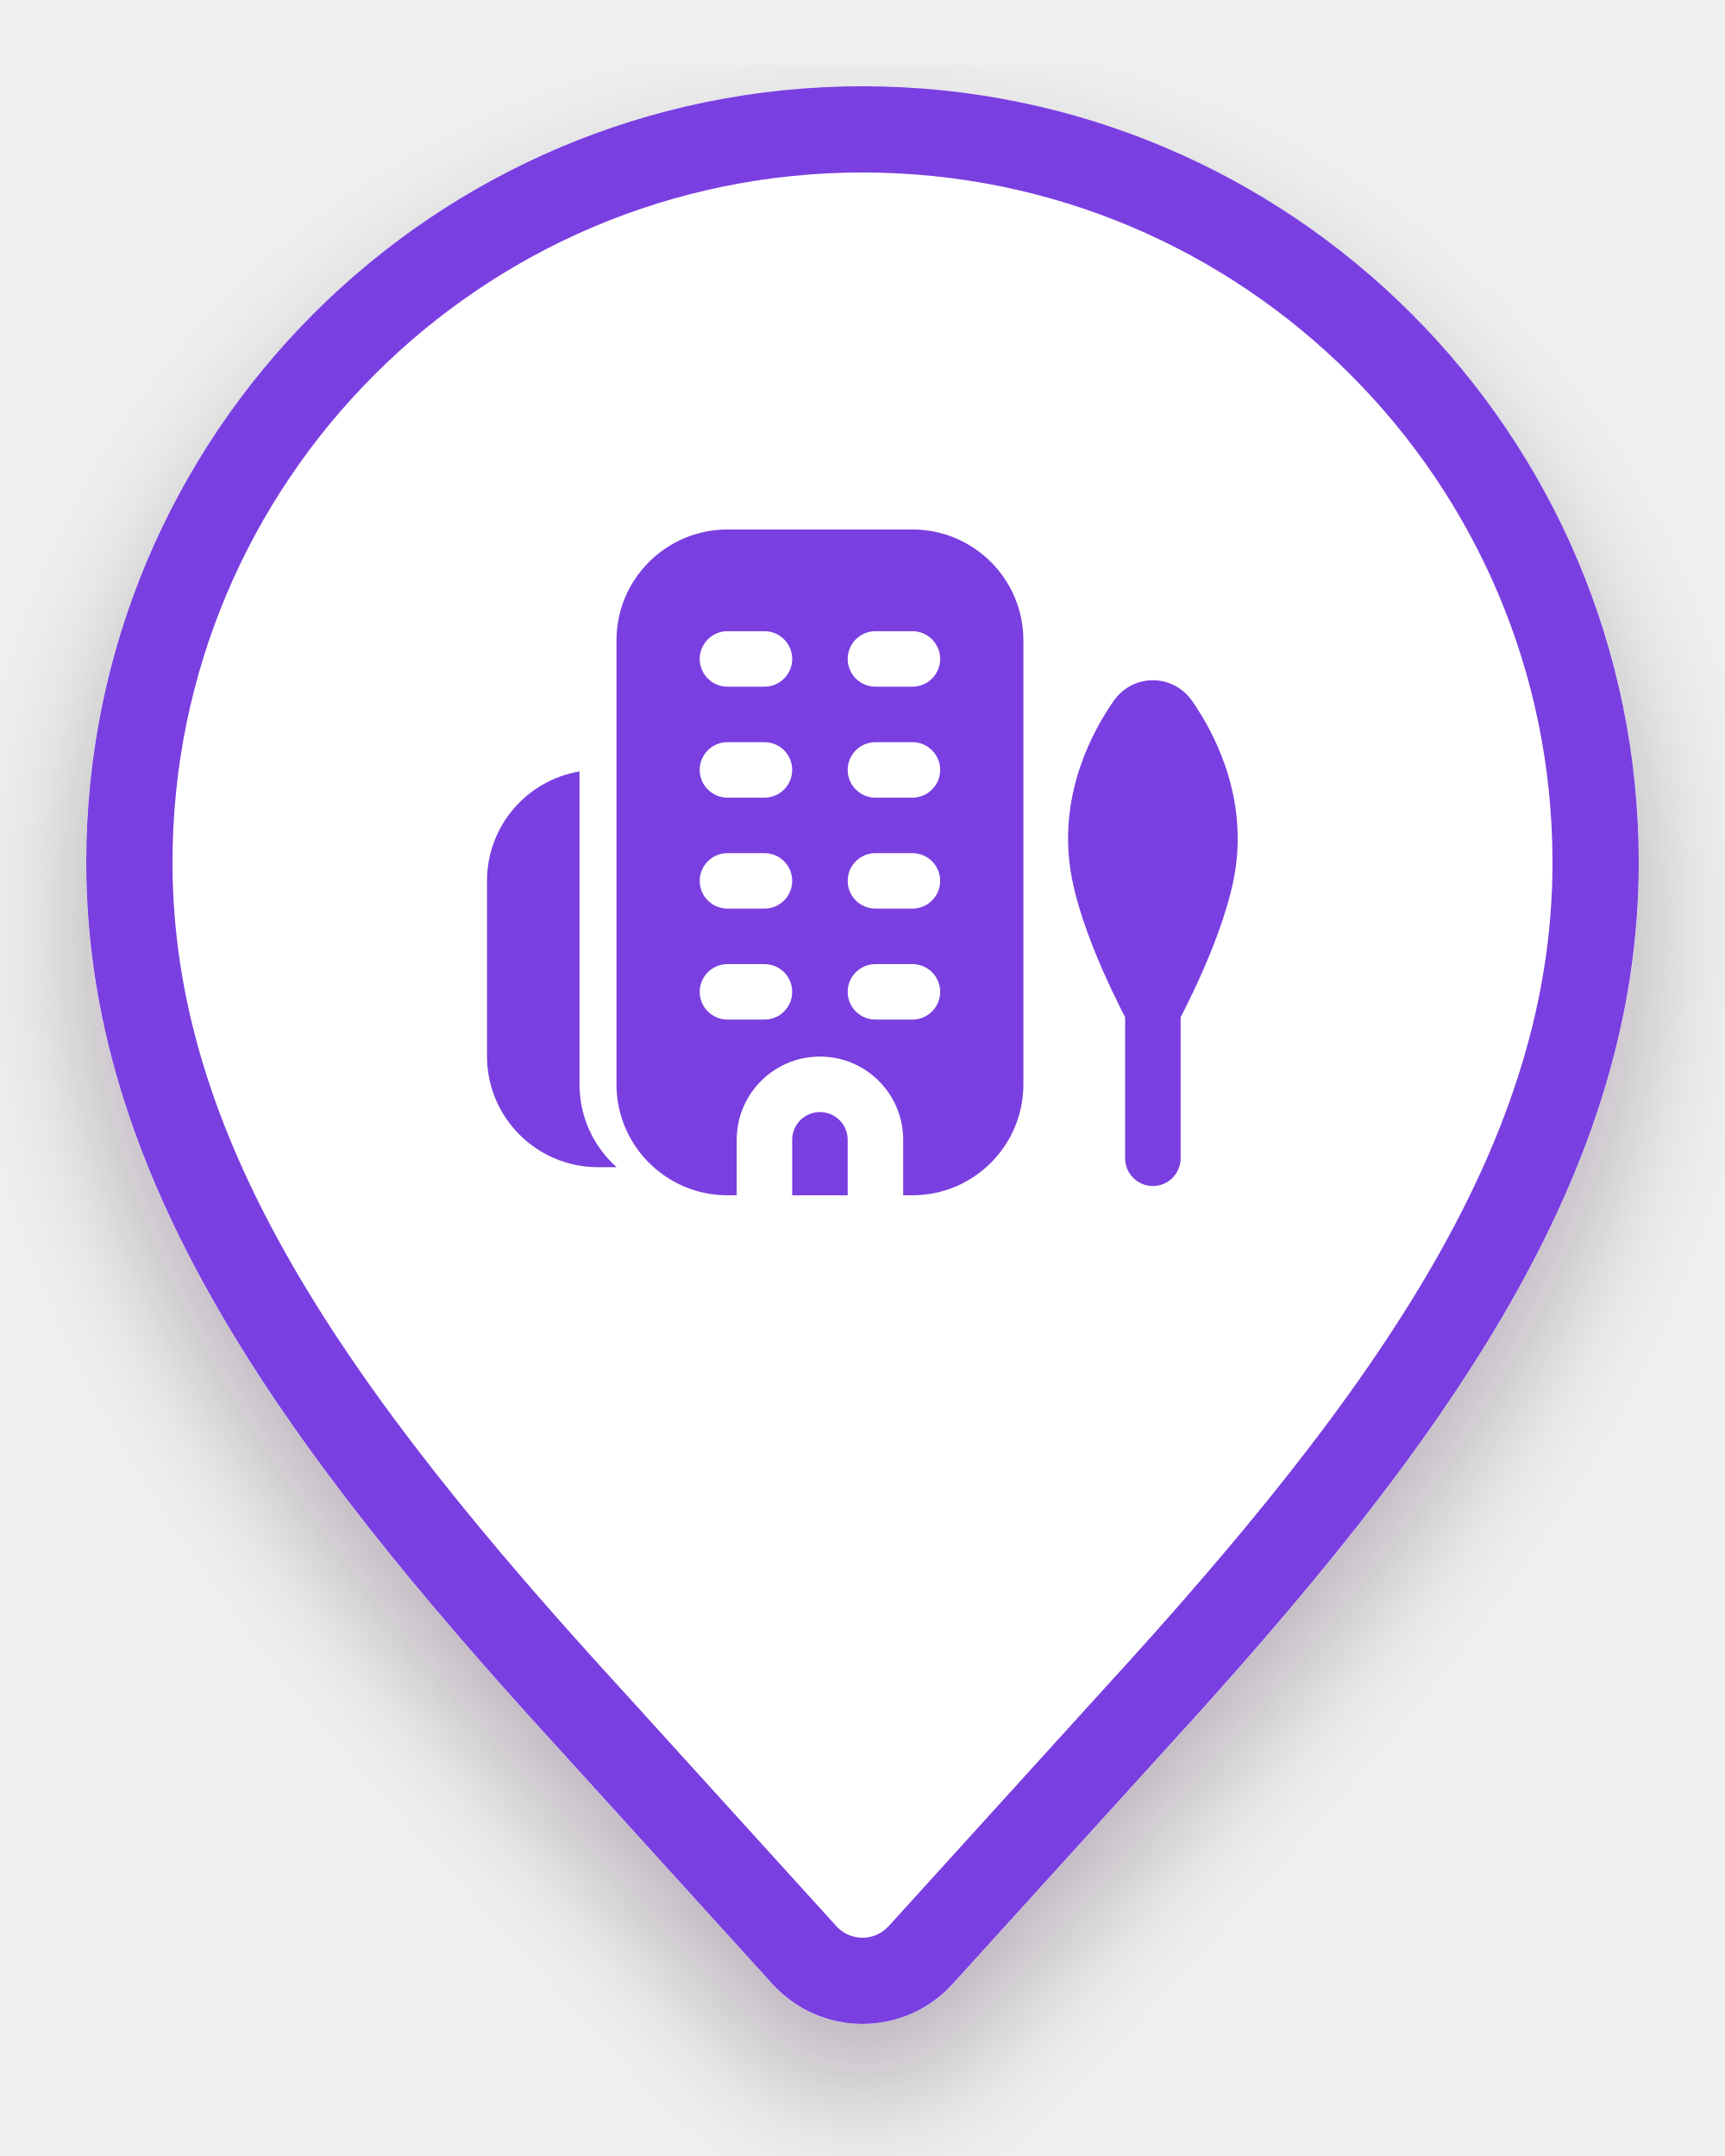
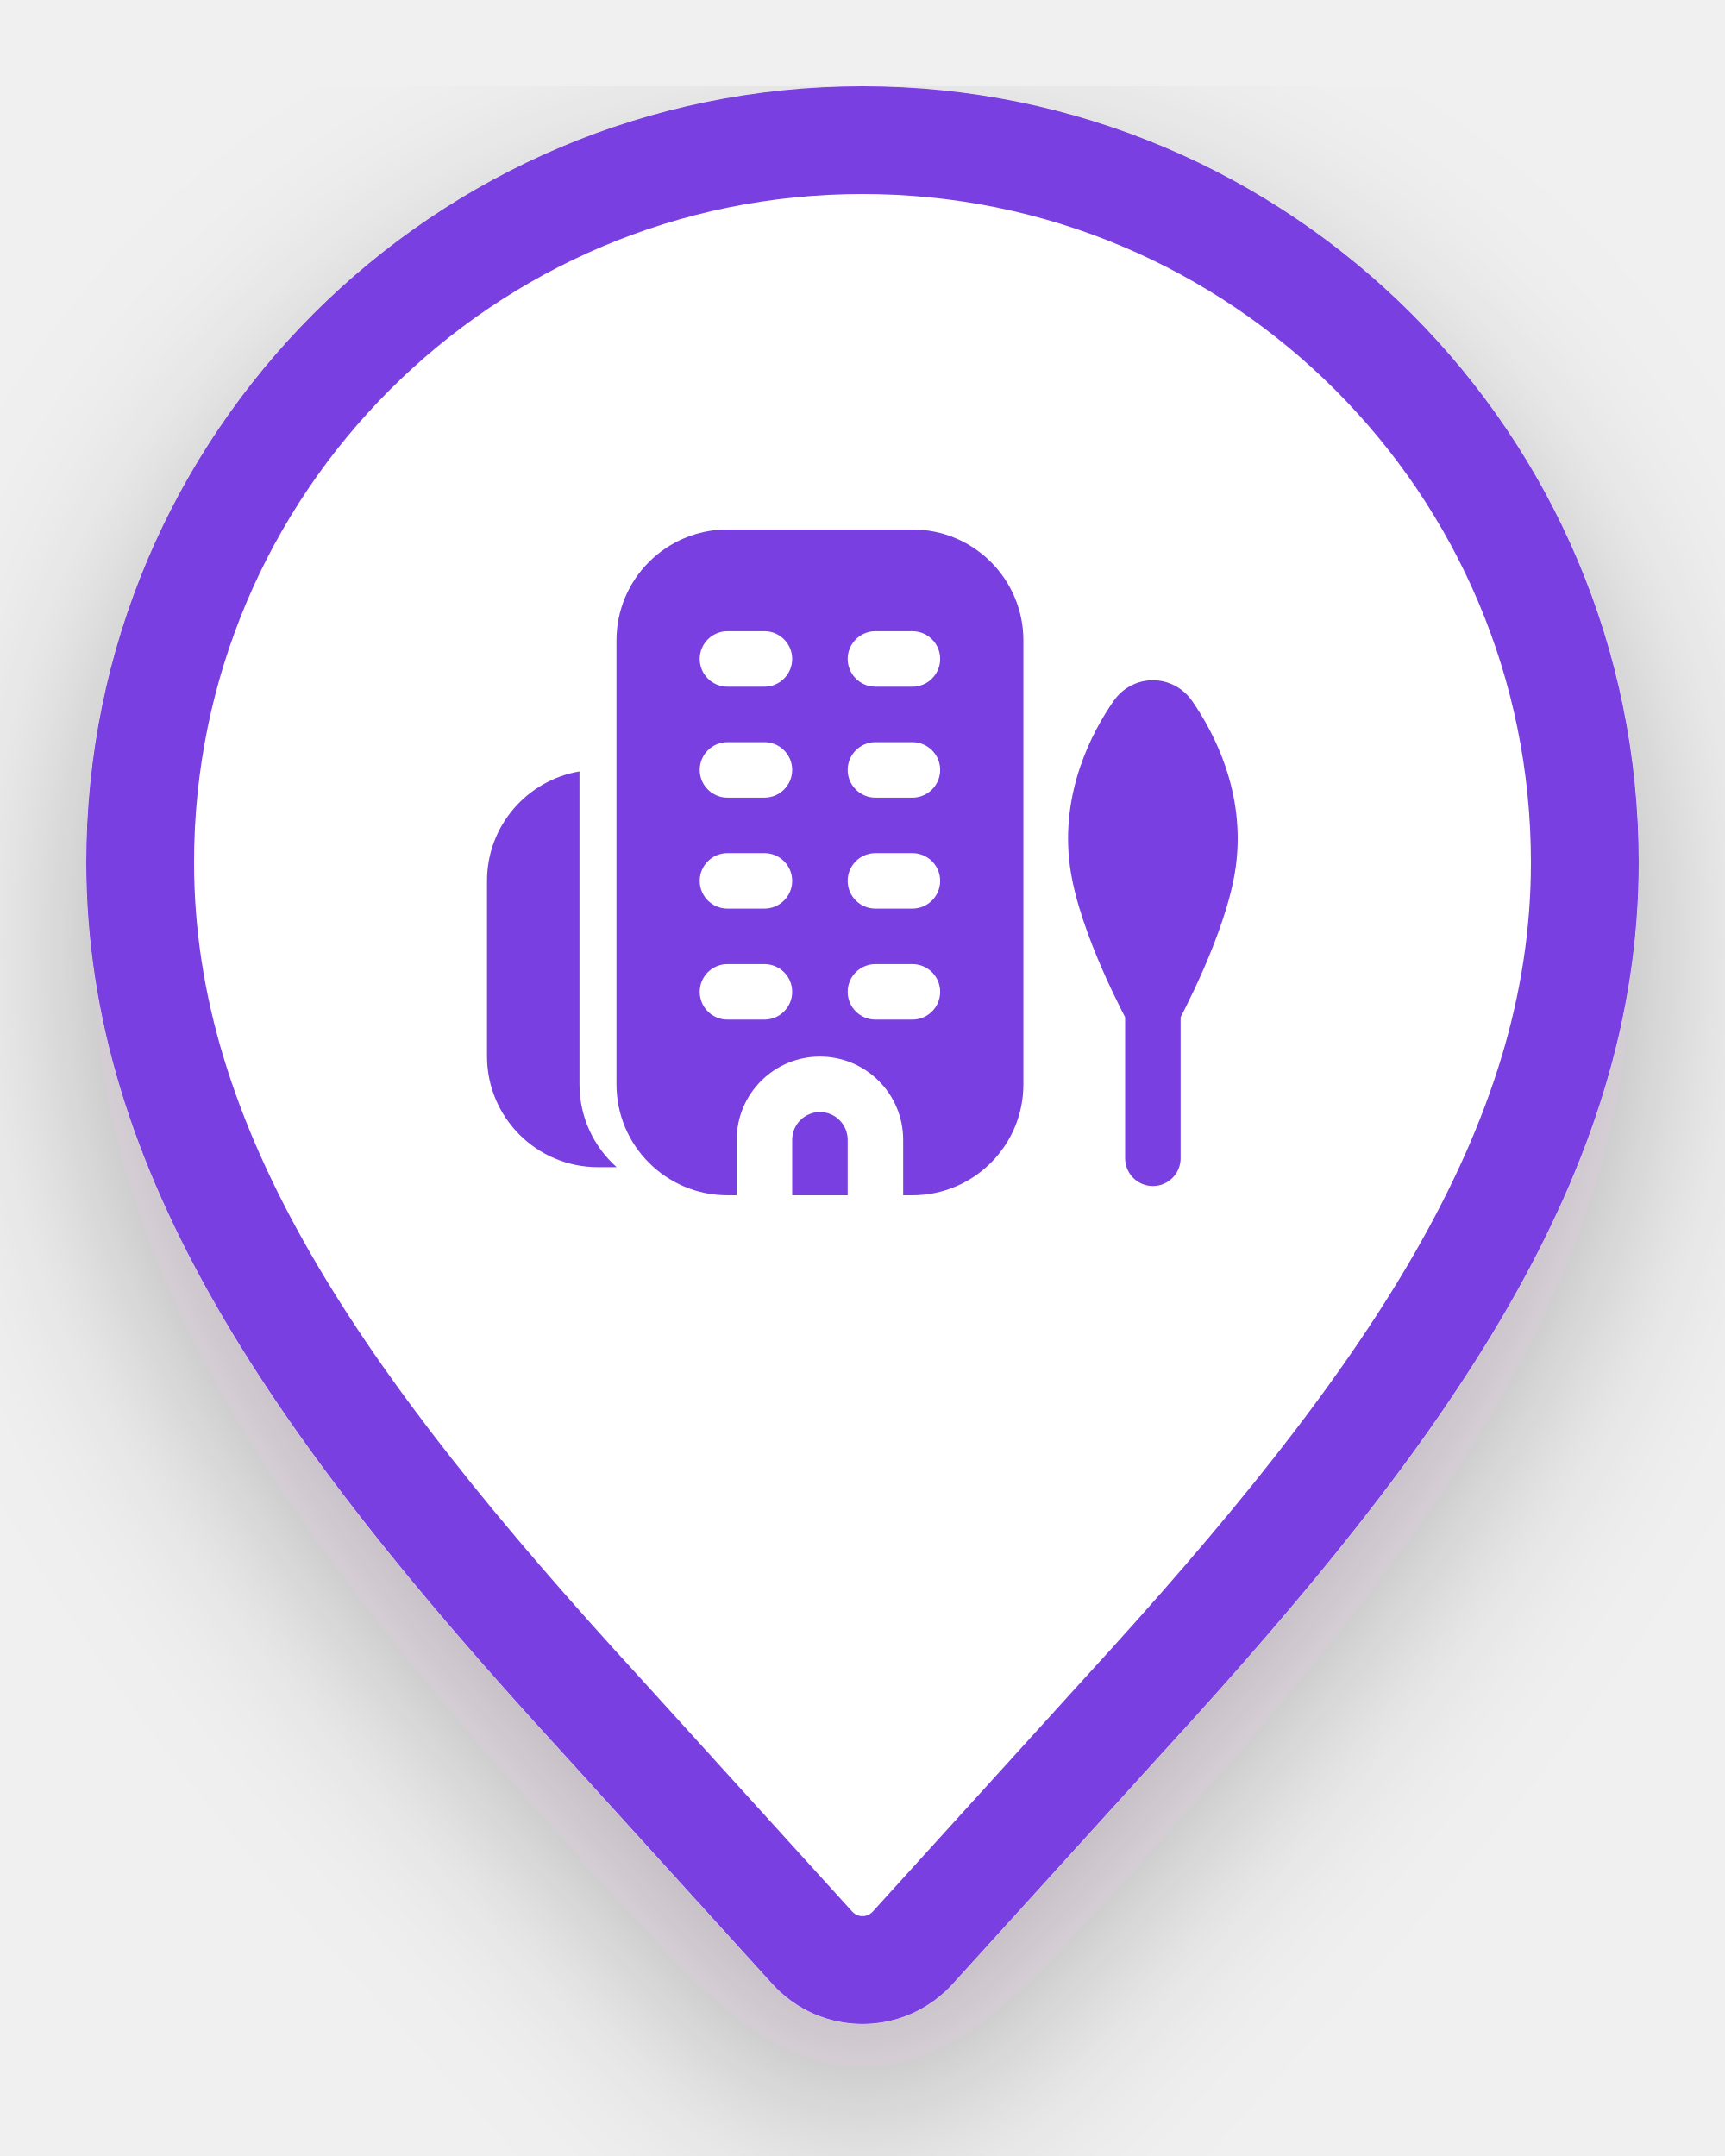
<svg xmlns="http://www.w3.org/2000/svg" width="32" height="40" viewBox="0 0 40 50" fill="none">
  <defs>
    <clipPath id="residential-office-inv-clip">
      <path d="M20 2C29.94 2 38 10.06 38 20C38 27.2 33.6 33.4 27 40.6L22.1 46C20.97 47.25 19.03 47.25 17.9 46L13 40.6C6.4 33.4 2 27.2 2 20C2 10.06 10.06 2 20 2Z" />
    </clipPath>
-     <filter id="residential-office-shadow-inv" x="-25%" y="-25%" width="150%" height="150%" color-interpolation-filters="sRGB">
-       <feDropShadow dx="0" dy="1.5" stdDeviation="1.5" flood-color="#1A1025" flood-opacity="0.28" />
+     <filter id="residential-office-shadow-inv" x="-35%" y="-30%" width="170%" height="165%" color-interpolation-filters="sRGB">
+       <feDropShadow dx="0" dy="2" stdDeviation="2.5" flood-color="#1A1025" flood-opacity="0.28" />
    </filter>
  </defs>
  <g filter="url(#residential-office-shadow-inv)">
    <path d="M20 2C29.94 2 38 10.06 38 20C38 27.2 33.6 33.4 27 40.6L22.1 46C20.97 47.25 19.03 47.25 17.9 46L13 40.6C6.4 33.4 2 27.2 2 20C2 10.06 10.06 2 20 2Z" fill="white" />
  </g>
  <g clip-path="url(#residential-office-inv-clip)">
-     <path d="M20 2C29.94 2 38 10.06 38 20C38 27.2 33.6 33.4 27 40.6L22.1 46C20.97 47.25 19.03 47.25 17.9 46L13 40.6C6.4 33.4 2 27.2 2 20C2 10.06 10.06 2 20 2Z" stroke="#7A3FE0" stroke-width="4" stroke-linejoin="round" />
+     <path d="M20 2C29.94 2 38 10.06 38 20C38 27.2 33.6 33.4 27 40.6L22.1 46C20.97 47.25 19.03 47.25 17.9 46L13 40.6C6.4 33.4 2 27.2 2 20C2 10.06 10.06 2 20 2Z" stroke="#7A3FE0" stroke-width="5" stroke-linejoin="round" />
  </g>
  <g transform="translate(9.706 9.706) scale(0.8578)">
    <g transform="translate(-165.90 0)">
      <path fill-rule="evenodd" clip-rule="evenodd" d="M174.25 3H179.25C180.907 3 182.25 4.343 182.25 6V18C182.25 19.657 180.907 21 179.25 21H179V19.5C179 18.257 177.993 17.25 176.75 17.25C175.507 17.25 174.5 18.257 174.5 19.5V21H174.25C172.593 21 171.25 19.657 171.25 18V6C171.25 4.343 172.593 3 174.25 3ZM174.25 5.75C173.836 5.75 173.5 6.086 173.5 6.5C173.5 6.914 173.836 7.25 174.25 7.25H175.25C175.664 7.25 176 6.914 176 6.5C176 6.086 175.664 5.75 175.25 5.75H174.25ZM177.5 6.5C177.5 6.086 177.836 5.75 178.25 5.75H179.25C179.664 5.75 180 6.086 180 6.5C180 6.914 179.664 7.25 179.25 7.25H178.25C177.836 7.25 177.5 6.914 177.5 6.5ZM174.25 8.75C173.836 8.75 173.5 9.086 173.5 9.5C173.5 9.914 173.836 10.25 174.25 10.25H175.25C175.664 10.25 176 9.914 176 9.5C176 9.086 175.664 8.75 175.25 8.75H174.25ZM173.5 12.5C173.5 12.086 173.836 11.75 174.25 11.75H175.25C175.664 11.75 176 12.086 176 12.5C176 12.914 175.664 13.25 175.25 13.25H174.25C173.836 13.25 173.5 12.914 173.5 12.5ZM174.25 14.75C173.836 14.75 173.5 15.086 173.5 15.5C173.5 15.914 173.836 16.25 174.25 16.25H175.25C175.664 16.25 176 15.914 176 15.5C176 15.086 175.664 14.75 175.25 14.75H174.25ZM177.5 9.5C177.5 9.086 177.836 8.75 178.25 8.75H179.25C179.664 8.75 180 9.086 180 9.5C180 9.914 179.664 10.25 179.25 10.25H178.25C177.836 10.25 177.5 9.914 177.5 9.5ZM178.25 11.75C177.836 11.75 177.5 12.086 177.5 12.5C177.5 12.914 177.836 13.25 178.25 13.25H179.25C179.664 13.25 180 12.914 180 12.5C180 12.086 179.664 11.75 179.25 11.75H178.25ZM177.5 15.5C177.5 15.086 177.836 14.75 178.25 14.75H179.25C179.664 14.75 180 15.086 180 15.5C180 15.914 179.664 16.25 179.25 16.25H178.25C177.836 16.25 177.5 15.914 177.5 15.5Z" fill="#7A3FE0" />
      <path d="M176 21V19.5C176 19.086 176.336 18.75 176.75 18.75C177.164 18.75 177.5 19.086 177.5 19.5V21H176Z" fill="#7A3FE0" />
      <path d="M170.25 9.541C168.831 9.78 167.75 11.014 167.75 12.5V17.24C167.75 18.897 169.093 20.24 170.75 20.24H171.25V20.236C170.636 19.687 170.25 18.889 170.25 18V9.541Z" fill="#7A3FE0" />
      <path d="M186.5 16.186C186.534 16.121 186.576 16.04 186.624 15.944C186.752 15.69 186.924 15.332 187.105 14.921C187.457 14.117 187.869 13.036 187.994 12.099C188.26 10.092 187.384 8.464 186.817 7.644C186.292 6.886 185.208 6.886 184.683 7.644C184.116 8.464 183.24 10.092 183.507 12.099C183.631 13.036 184.043 14.117 184.395 14.921C184.576 15.332 184.748 15.69 184.876 15.944C184.924 16.04 184.966 16.121 185 16.186V20C185 20.414 185.336 20.75 185.75 20.75C186.164 20.75 186.5 20.414 186.5 20V16.186Z" fill="#7A3FE0" />
    </g>
  </g>
</svg>
